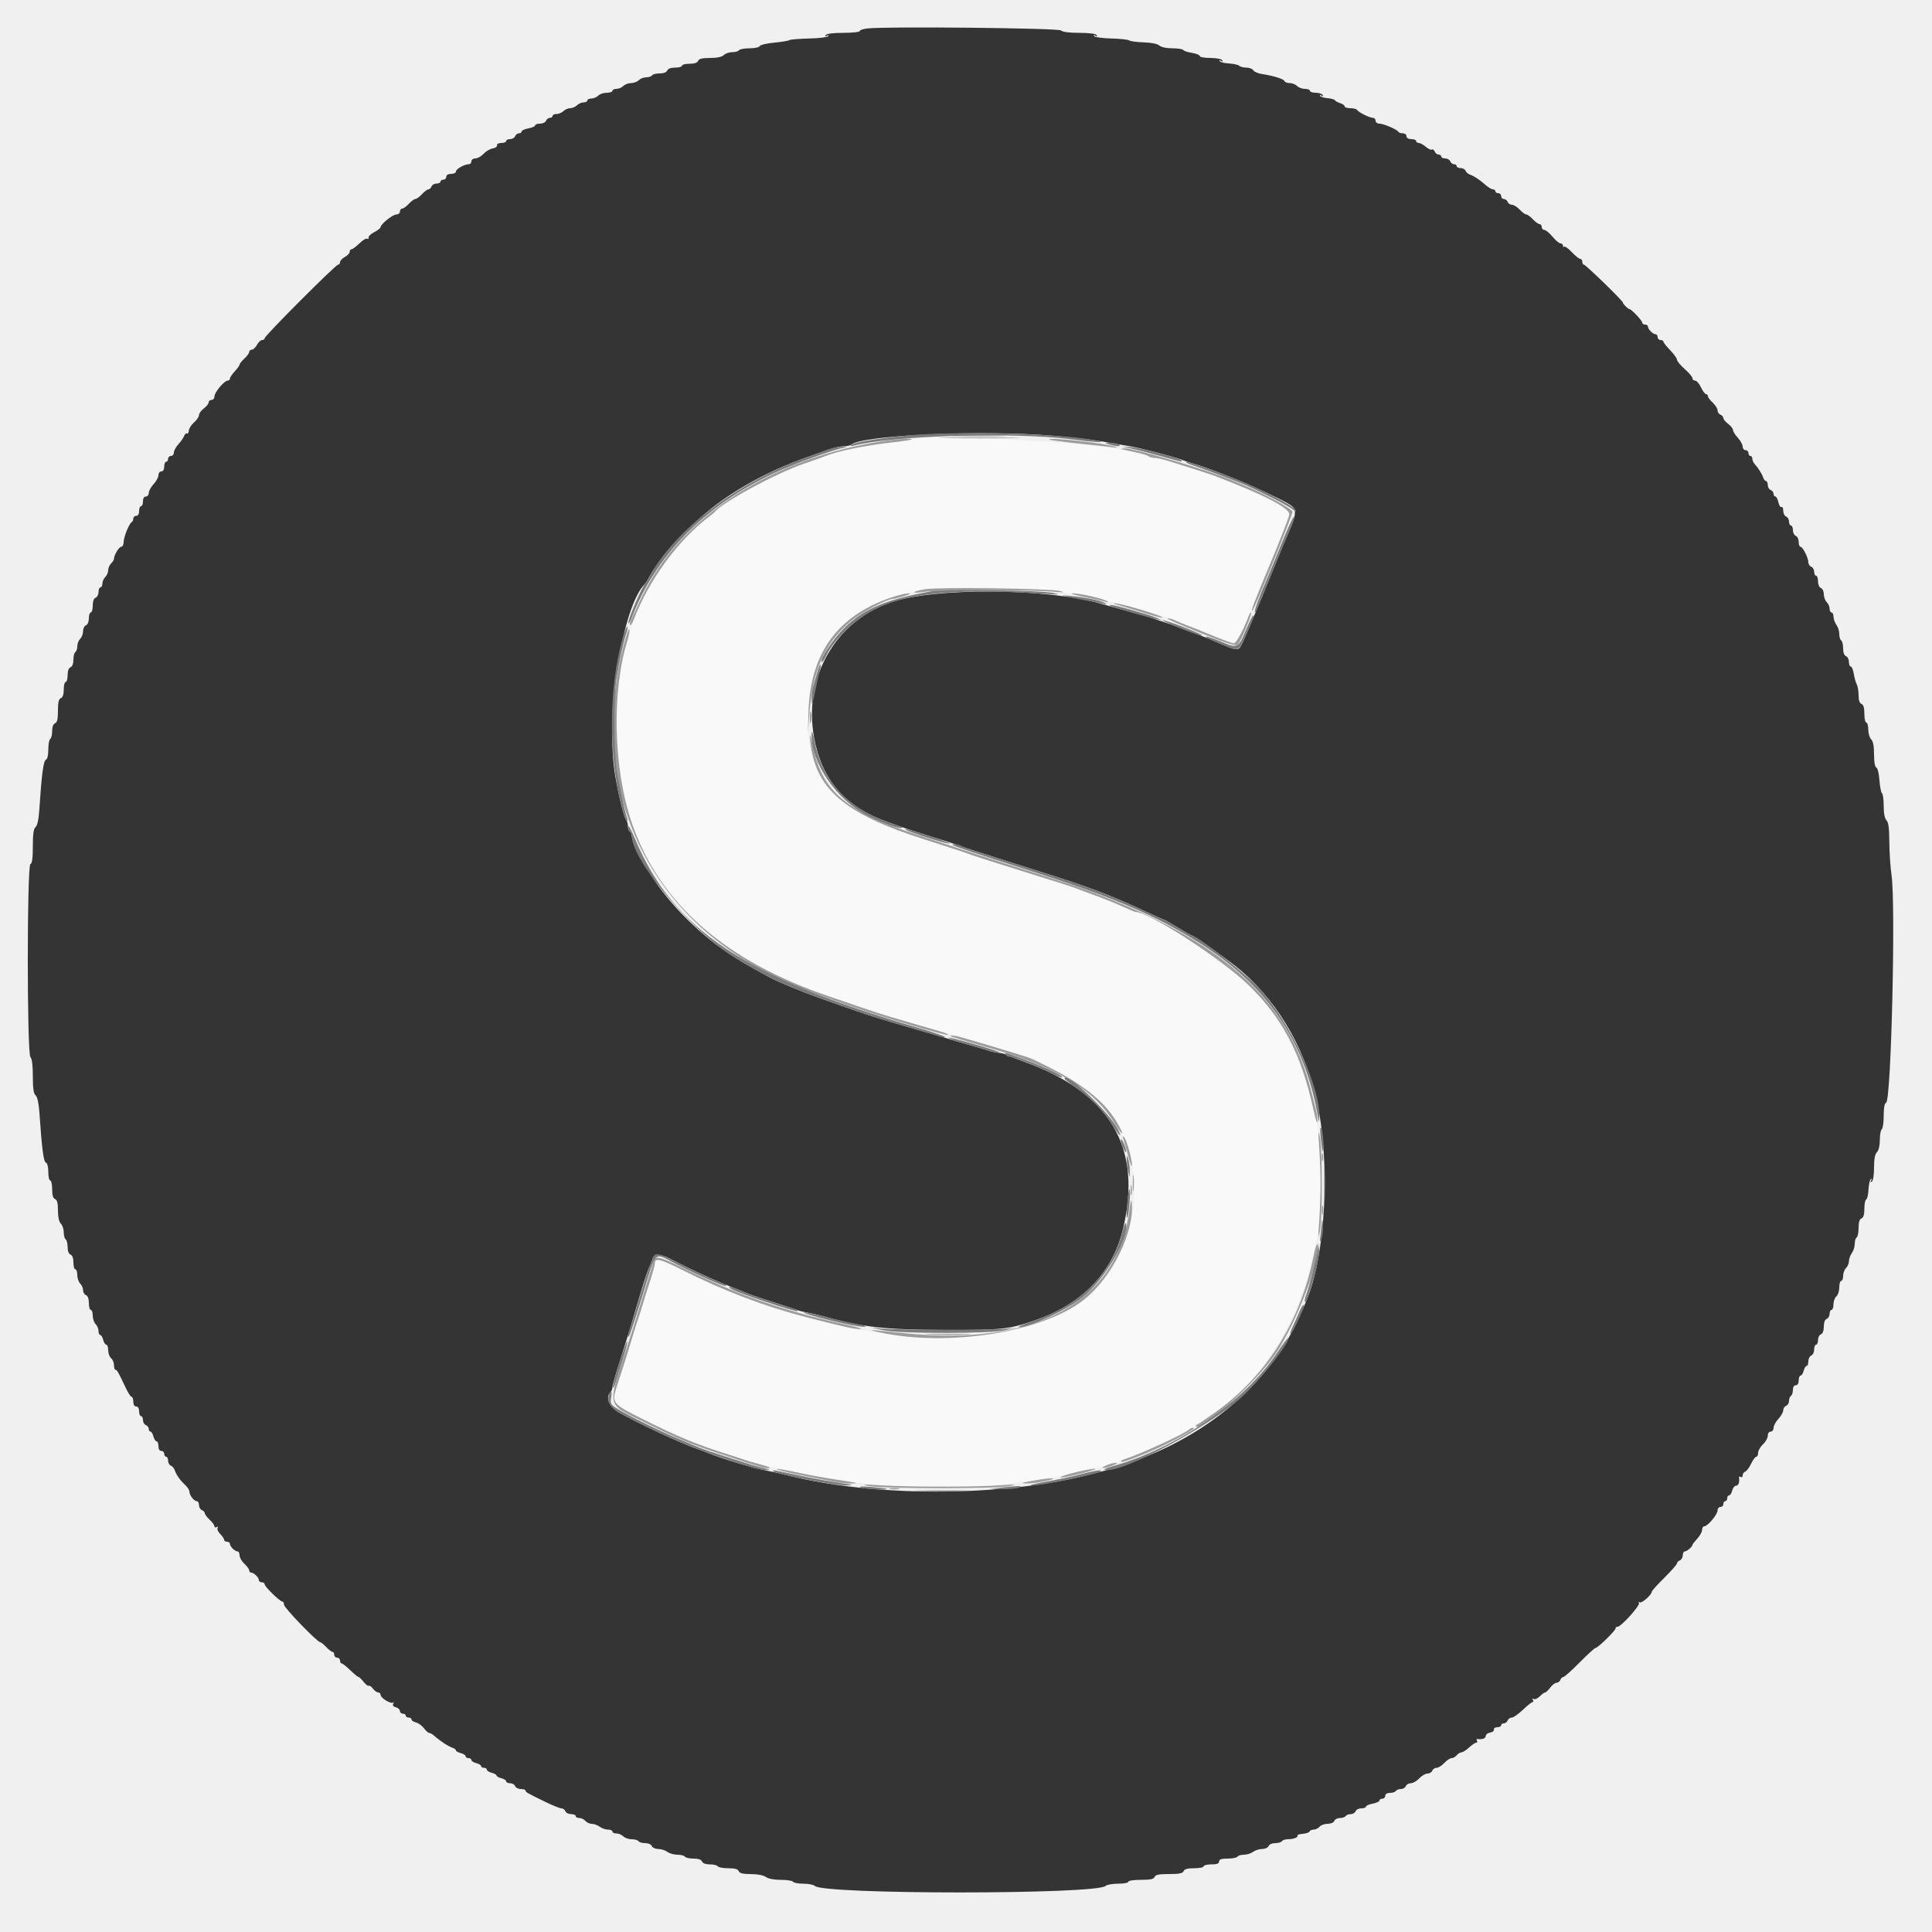
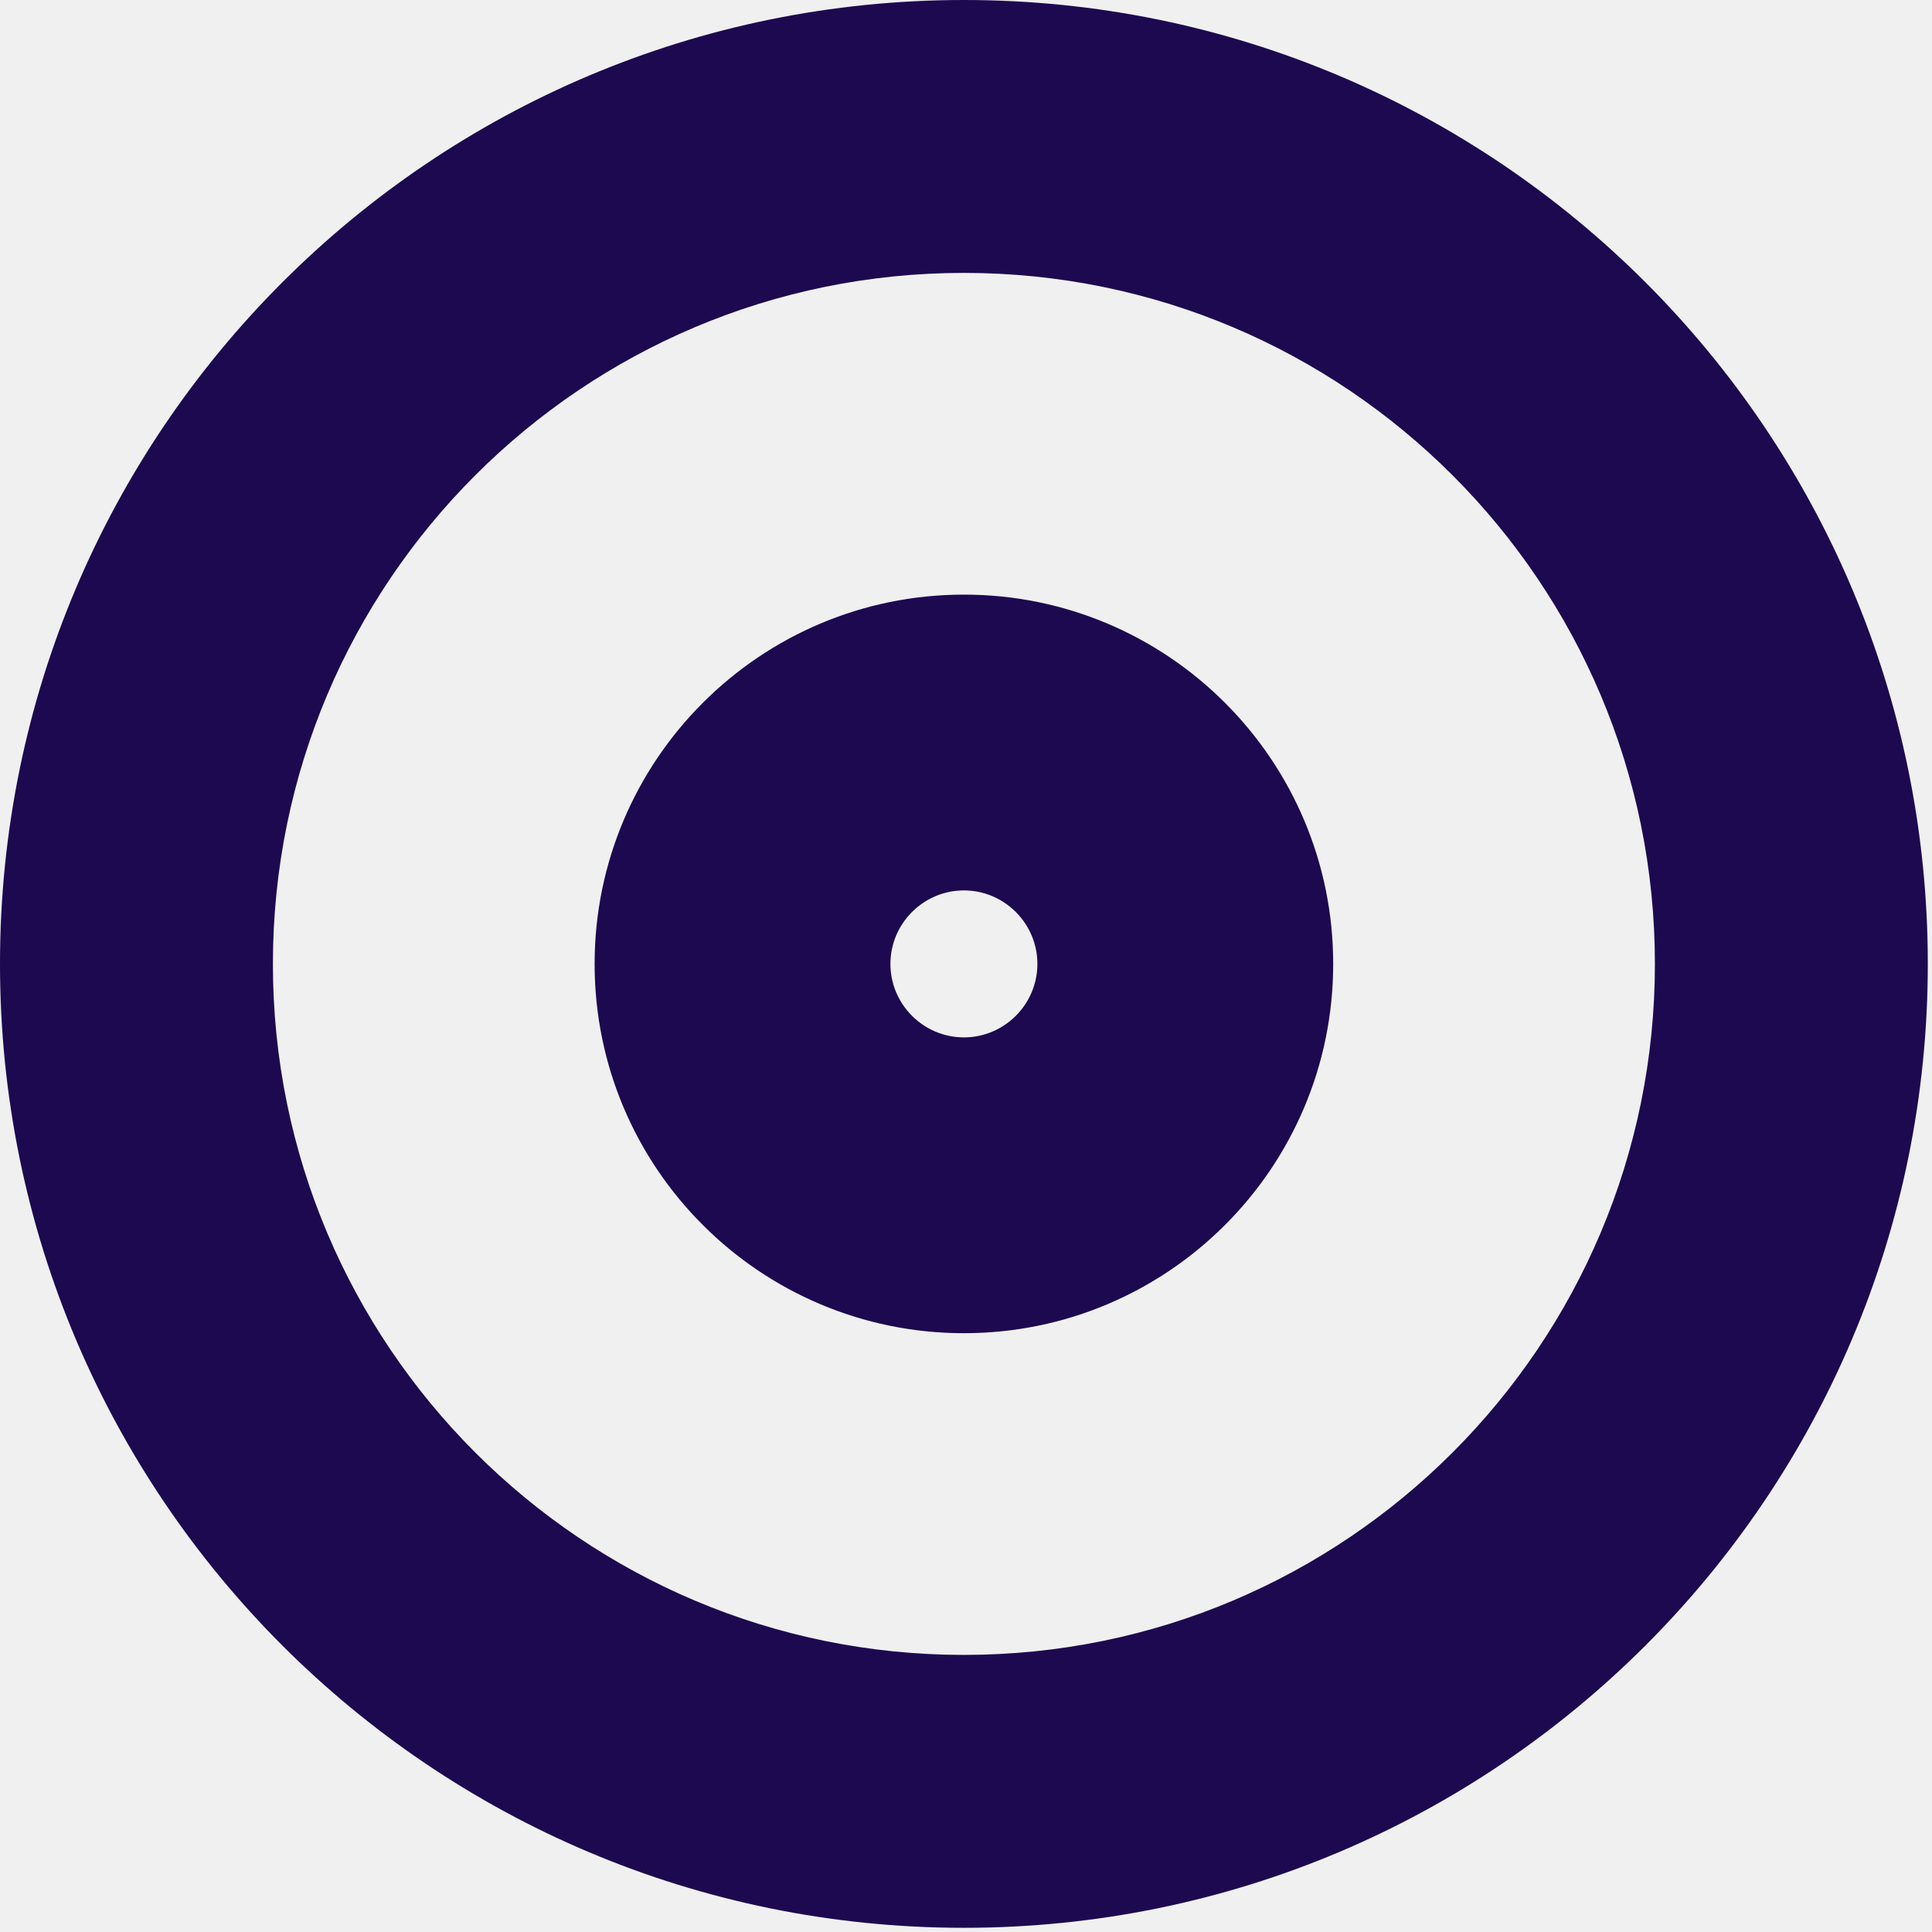
- <svg xmlns="http://www.w3.org/2000/svg" viewBox="0, 0, 400,400">
-   <g fill-rule="evenodd">
-     <path d="M188.761 90.973c-.111.11-1.992.398-4.181.64-5.371.593-11.167 1.776-13.58 2.773-.44.182-2.51.919-4.6 1.638-11.53 3.968-22.849 12.064-28.986 20.731-6.531 9.226-9.849 20.429-9.787 33.045.138 28.061 14.591 46.561 44.173 56.543 1.98.668 5.13 1.746 7 2.396 1.87.651 4.39 1.465 5.6 1.81s3.46 1.008 5 1.473c4.037 1.218 5.991 1.777 9.6 2.746 1.76.472 3.65 1.014 4.2 1.204.55.19 2.08.654 3.4 1.031 6.046 1.724 6.311 1.827 11.8 4.559 15.608 7.771 20.683 23.23 12.88 39.238-10.025 20.568-51.443 21.538-90.072 2.108-4.432-2.229-5.608-2.531-5.608-1.438 0 .368-.418 1.943-.93 3.5-.511 1.556-1.252 3.91-1.646 5.23-.394 1.32-.851 2.76-1.014 3.2-.164.44-.618 1.88-1.009 3.2-.857 2.894-2.372 7.709-3.232 10.27-1.201 3.578-1.072 3.748 5.255 6.915 7.578 3.793 11.365 5.352 18.176 7.484 1.43.448 2.96.965 3.4 1.151.732.308 2.388.699 9.2 2.168 17.358 3.744 33.516 4.375 50.2 1.962 5.623-.813 15.159-2.987 18.2-4.149 6.509-2.486 13.428-5.732 15.58-7.309.231-.169 2.04-1.456 4.02-2.858 25.998-18.418 29.617-66.05 6.707-88.269-5.655-5.485-20.627-15.165-23.455-15.165-.108 0-1.334-.517-2.724-1.148-1.39-.631-3.878-1.636-5.528-2.232-1.65-.596-3.36-1.237-3.8-1.424-.44-.187-3.23-1.1-6.2-2.03-13.475-4.217-15.449-4.846-16.2-5.163-.44-.186-4.58-1.541-9.2-3.012-19.267-6.132-24.92-12.575-24.035-27.389.794-13.304 7.712-20.723 22.435-24.058 6.486-1.47 30.358-.531 37.4 1.47 1.21.344 3.01.796 4 1.006 1.712.362 10.104 2.9 11.8 3.569.44.173 1.61.628 2.6 1.011.99.383 2.16.844 2.6 1.025 8.651 3.557 7.458 3.942 10.591-3.425 3.594-8.45 8.095-19.776 8.145-20.492.078-1.135-4.947-3.911-12.036-6.651l-3.2-1.238c-1.323-.512-3.642-1.265-10.071-3.267-.974-.304-2.179-.552-2.677-.552-.497 0-1.003-.159-1.123-.354-.121-.195-.716-.446-1.324-.558-.608-.113-2.635-.502-4.505-.864-8.369-1.624-42.068-3.222-43.239-2.051" fill="#f9f9f9" />
-     <path d="M179.7 5.879c-.935.092-1.7.337-1.7.544 0 .207-1.519.377-3.376.377-2.121 0-3.483.172-3.662.462-.189.305-.108.352.238.138.322-.199.426-.166.271.085-.139.225-1.91.443-3.935.484-2.026.041-3.875.195-4.109.343-.235.148-1.679.385-3.21.527-1.531.142-2.851.462-2.933.71-.084.252-1.007.451-2.094.451-1.068 0-2.054.18-2.19.4-.136.22-.764.4-1.395.4s-1.418.27-1.748.6c-.39.391-1.382.6-2.841.6-1.623 0-2.305.165-2.471.6-.15.391-.773.6-1.788.6-.856 0-1.557.18-1.557.4 0 .22-.636.4-1.413.4-.886 0-1.498.223-1.642.6-.141.367-.748.6-1.564.6-.734 0-1.445.18-1.581.4-.136.22-.674.4-1.195.4s-1.218.27-1.548.6c-.33.33-1.05.6-1.6.6s-1.27.27-1.6.6c-.33.33-.973.6-1.428.6-.456 0-.829.18-.829.4 0 .22-.527.4-1.171.4-.645 0-1.442.27-1.772.6-.33.33-.973.6-1.428.6-.456 0-.829.18-.829.4 0 .22-.347.4-.771.4-.425 0-1.042.27-1.372.6-.33.33-.96.6-1.4.6-.44 0-1.07.27-1.4.6-.33.33-.973.6-1.428.6-.456 0-.829.18-.829.4 0 .22-.251.4-.557.4-.307 0-.661.27-.788.6-.126.33-.686.6-1.242.6-.557 0-1.013.16-1.013.355 0 .196-.63.474-1.4.619-.77.144-1.4.434-1.4.644 0 .21-.251.382-.557.382-.307 0-.661.27-.788.6-.126.33-.596.6-1.042.6-.447 0-.813.18-.813.4 0 .22-.45.4-1 .4-.577 0-.958.207-.9.491.055.269-.346.557-.891.639-.545.082-1.391.582-1.881 1.11-.489.528-1.258.96-1.709.96-.461 0-.819.262-.819.6 0 .33-.234.6-.52.6-.919 0-2.674.984-2.677 1.5-.002.275-.453.5-1.003.5-.622 0-1 .227-1 .6 0 .33-.27.6-.6.6-.33 0-.6.18-.6.4 0 .22-.366.4-.813.4-.446 0-.916.27-1.042.6-.127.33-.416.6-.642.6-.226 0-.828.45-1.338 1-.51.55-1.124 1-1.365 1-.241 0-.855.45-1.365 1s-1.131 1-1.381 1-.454.27-.454.6c0 .33-.328.6-.728.6-.764 0-3.265 2.009-3.281 2.636-.005.2-.59.659-1.3 1.019-.71.36-1.242.868-1.181 1.129.06.262-.064.368-.277.236-.213-.131-.943.306-1.624.971-.68.665-1.41 1.209-1.623 1.209-.212 0-.386.24-.386.532 0 .293-.45.774-1 1.068-.55.294-1 .775-1 1.068 0 .292-.181.532-.403.532-.512 0-15.197 14.706-15.197 15.219 0 .21-.24.381-.532.381-.293 0-.774.45-1.068 1-.294.55-.775 1-1.068 1-.292 0-.532.204-.532.454s-.45.871-1 1.381-1 1.072-1 1.25c0 .178-.45.808-1 1.402-.55.593-1 1.266-1 1.496 0 .229-.209.417-.464.417-.697 0-2.736 2.438-2.736 3.272 0 .4-.27.728-.6.728-.33 0-.6.227-.6.505s-.45.843-1 1.256c-.55.413-1 1.035-1 1.382s-.46 1.027-1.022 1.51c-.563.483-1.05 1.241-1.083 1.685-.034.444-.205.718-.381.609-.176-.109-.444.129-.596.528-.152.399-.691 1.173-1.197 1.721-.507.548-.921 1.313-.921 1.7s-.27.704-.6.704c-.33 0-.6.27-.6.6 0 .33-.18.6-.4.6-.22 0-.4.45-.4 1 0 .622-.227 1-.6 1-.33 0-.6.351-.6.779 0 .429-.45 1.265-1 1.859-.55.593-1 1.413-1 1.82 0 .408-.27.742-.6.742-.373 0-.6.378-.6 1 0 .55-.18 1-.4 1-.22 0-.4.45-.4 1 0 .622-.227 1-.6 1-.33 0-.6.255-.6.567 0 .311-.135.626-.3.7-.517.23-1.7 3.114-1.7 4.147 0 .542-.225.987-.5.989-.467.003-1.5 1.728-1.5 2.505 0 .192-.27.619-.6.949-.33.33-.6.96-.6 1.4 0 .44-.27 1.07-.6 1.4-.33.33-.6.947-.6 1.372 0 .424-.18.771-.4.771-.22 0-.4.431-.4.957 0 .527-.27 1.061-.6 1.188-.377.144-.6.756-.6 1.642 0 .777-.18 1.413-.4 1.413-.22 0-.4.546-.4 1.213 0 .708-.249 1.308-.6 1.442-.33.127-.6.674-.6 1.216 0 .543-.27 1.256-.6 1.586-.33.33-.6 1.027-.6 1.548 0 .521-.18 1.059-.4 1.195-.22.136-.4.847-.4 1.581 0 .816-.233 1.423-.6 1.564-.377.144-.6.756-.6 1.642 0 .777-.18 1.413-.4 1.413-.22 0-.4.701-.4 1.557 0 1.015-.209 1.638-.6 1.788-.44.168-.6.862-.6 2.6 0 1.737-.16 2.431-.6 2.6-.374.143-.6.753-.6 1.619 0 .764-.18 1.5-.4 1.636-.22.136-.4 1.122-.4 2.19 0 1.199-.191 2.007-.5 2.11-.497.166-.901 3.215-1.347 10.175-.137 2.133-.41 3.44-.782 3.749-.416.345-.571 1.431-.571 3.992 0 2.458-.151 3.567-.5 3.684-.729.243-.729 39.231 0 39.96.323.323.5 1.728.5 3.971 0 2.517.157 3.601.57 3.944.362.3.649 1.599.785 3.549.539 7.72.862 10.216 1.345 10.376.299.1.5.875.5 1.933 0 .972.18 1.767.4 1.767.22 0 .4.816.4 1.813 0 1.242.189 1.885.6 2.042.429.165.6.836.6 2.359 0 1.359.217 2.346.6 2.729.33.33.6 1.142.6 1.805s.18 1.316.4 1.452c.22.136.4.847.4 1.581 0 .816.233 1.423.6 1.564.377.144.6.756.6 1.642 0 .777.18 1.413.4 1.413.22 0 .4.527.4 1.171 0 .645.27 1.442.6 1.772.33.33.6.953.6 1.386 0 .432.27.889.6 1.016.377.144.6.756.6 1.642 0 .777.18 1.413.4 1.413.22 0 .4.527.4 1.171 0 .645.27 1.442.6 1.772.33.33.6.973.6 1.428 0 .456.16.829.357.829.196 0 .469.45.607 1s.428 1 .644 1c.215 0 .392.518.392 1.151s.27 1.375.6 1.649c.33.274.6.926.6 1.449s.137.951.305.951c.32 0 .649.577 2.107 3.7.487 1.045 1.044 1.9 1.237 1.9.193 0 .351.45.351 1 0 .622.227 1 .6 1s.6.378.6 1c0 .55.18 1 .4 1 .22 0 .4.366.4.813 0 .446.27.916.6 1.042.33.127.6.481.6.788 0 .306.16.557.357.557.196 0 .469.45.607 1s.428 1 .644 1c.215 0 .392.45.392 1 0 .622.227 1 .6 1 .33 0 .6.27.6.6 0 .33.18.6.4.6.22 0 .4.366.4.813 0 .446.252.909.561 1.027.308.119.663.518.788.888.344 1.016 1.149 2.168 2.151 3.079.495.45.906 1.083.913 1.406.016.771.953 1.987 1.531 1.987.251 0 .456.366.456.813 0 .446.27.916.6 1.042.33.127.6.416.6.642 0 .226.45.828 1 1.338.55.51 1 1.126 1 1.37 0 .243.208.314.462.157.281-.174.353-.11.185.162-.152.246.09.813.538 1.261.448.448.815.995.815 1.215 0 .22.27.4.6.4.33 0 .6.193.6.429 0 .553 1.018 1.571 1.571 1.571.236 0 .429.369.429.819 0 .451.45 1.236 1 1.746s1 1.131 1 1.381.193.454.429.454c.553 0 1.571 1.018 1.571 1.571 0 .236.27.429.6.429.33 0 .6.194.6.431 0 .482 3.185 3.569 3.682 3.569.175 0 .318.29.318.644 0 .619 6.889 7.749 7.501 7.763.164.004.723.454 1.241 1 .518.546 1.103.993 1.3.993.197 0 .358.27.358.6 0 .33.27.6.6.6.33 0 .6.27.6.6 0 .33.152.6.339.6.186 0 .987.63 1.78 1.4.793.77 1.559 1.4 1.704 1.4.144 0 .617.452 1.051 1.004.435.552.923.922 1.085.821.162-.1.548.168.856.596.309.429.792.779 1.073.779.282 0 .512.231.512.514 0 .648 2.178 1.964 2.608 1.575.176-.159.183-.052.016.238-.202.349-.021.601.536.747.462.12.84.468.84.773 0 .304.27.553.6.553.33 0 .6.18.6.4 0 .22.27.4.6.4.33 0 .6.177.6.392 0 .216.415.497.923.624.508.128 1.253.671 1.656 1.208.403.537.901.976 1.106.976.204 0 .623.225.93.5 1.272 1.141 2.945 2.243 3.885 2.558.385.13.7.375.7.545 0 .171.45.423 1 .561.55.138 1 .428 1 .644 0 .215.27.392.6.392.33 0 .6.177.6.392 0 .216.45.506 1 .644s1 .411 1 .607c0 .197.27.357.6.357.33 0 .6.177.6.392 0 .216.45.506 1 .644s1 .392 1 .564c0 .172.45.426 1 .564.55.138 1 .428 1 .644 0 .215.366.392.813.392.446 0 .916.27 1.042.6.127.33.661.6 1.188.6.526 0 .957.137.957.305 0 .334.254.479 4.187 2.395 1.468.715 2.932 1.3 3.253 1.3.322 0 .689.27.815.6.127.33.661.6 1.188.6.526 0 .957.18.957.4 0 .22.338.4.751.4s.975.27 1.249.6c.274.33.881.606 1.349.613.468.007 1.2.277 1.627.6.428.323 1.193.587 1.7.587.508 0 .924.18.924.4 0 .22.373.4.829.4.455 0 1.098.27 1.428.6.33.33 1.117.6 1.748.6s1.259.18 1.395.4c.136.22.757.4 1.381.4.638 0 1.234.262 1.364.6.126.33.731.606 1.342.613.612.007 1.462.277 1.889.6.428.323 1.362.587 2.077.587.715 0 1.411.18 1.547.4.136.22.937.4 1.781.4.994 0 1.614.211 1.764.6.143.374.753.6 1.619.6.764 0 1.5.18 1.636.4.136.22 1.117.4 2.181.4 1.35 0 2.003.181 2.164.6.167.435.864.603 2.542.613 1.397.007 2.621.245 3.089.6.474.358 1.674.587 3.077.587 1.265 0 2.411.18 2.547.4.136.22 1.101.4 2.144.4 1.043 0 2.104.208 2.359.463 1.797 1.797 58.402 1.792 60.199-.005.252-.252 1.412-.458 2.578-.458s2.12-.18 2.12-.4c0-.226 1.138-.4 2.613-.4 1.953 0 2.67-.151 2.842-.6.174-.453.907-.6 3-.6s2.826-.147 3-.6c.162-.42.817-.6 2.188-.6 1.076 0 1.957-.18 1.957-.4 0-.22.72-.4 1.6-.4 1.156 0 1.6-.167 1.6-.6 0-.443.464-.6 1.776-.6.977 0 1.888-.18 2.024-.4.136-.22.742-.4 1.347-.4s1.449-.264 1.877-.587c.427-.323 1.277-.593 1.889-.6.611-.007 1.216-.283 1.342-.613.13-.338.726-.6 1.364-.6.624 0 1.245-.18 1.381-.4.136-.22.672-.4 1.191-.4 1.189 0 2.257-.398 2.034-.759-.093-.151.403-.318 1.103-.371.699-.052 1.332-.27 1.405-.483.074-.213.457-.387.851-.387.395 0 .942-.27 1.216-.6.274-.33 1.022-.6 1.662-.6.665 0 1.262-.257 1.393-.6.127-.33.651-.6 1.164-.6.514 0 1.045-.18 1.181-.4.136-.22.602-.4 1.036-.4.434 0 .893-.27 1.019-.6.127-.33.661-.6 1.188-.6.526 0 .957-.16.957-.355 0-.196.63-.474 1.4-.619.77-.144 1.4-.434 1.4-.644 0-.21.27-.382.6-.382.33 0 .6-.27.6-.6 0-.369.375-.6.976-.6.537 0 1.088-.18 1.224-.4.136-.22.602-.4 1.036-.4.434 0 .893-.27 1.019-.6.127-.33.596-.6 1.042-.6.446 0 1.228-.45 1.738-1s1.276-1 1.703-1c.427 0 .88-.27 1.007-.6.126-.33.53-.6.897-.6.366 0 1.083-.45 1.593-1s1.183-1 1.497-1c.313 0 .794-.27 1.068-.6.274-.33.72-.6.991-.6s.978-.45 1.571-1c.594-.55 1.261-1 1.482-1 .222 0 .289-.184.15-.41-.139-.225-.105-.384.076-.353.962.168 1.73-.103 1.73-.609 0-.315.405-.634.9-.71.495-.075.855-.358.8-.627-.055-.27.26-.491.7-.491.44 0 .8-.18.8-.4 0-.22.251-.4.557-.4.307 0 .661-.27.788-.6.126-.33.512-.6.858-.6.345 0 1.377-.72 2.293-1.6.916-.88 1.82-1.6 2.008-1.6.189 0 .215-.208.058-.462-.174-.281-.11-.353.162-.185.246.152.813-.09 1.261-.538.448-.448.952-.815 1.12-.815.168 0 .643-.45 1.056-1 .413-.55 1.001-1 1.308-1 .306 0 .66-.27.786-.6.127-.33.409-.6.626-.6.218 0 1.729-1.35 3.357-3 1.629-1.65 3.11-3 3.29-3 .486 0 4.289-3.73 4.172-4.091-.055-.17.125-.308.4-.306.728.005 4.727-4.436 4.429-4.919-.14-.225-.057-.287.185-.137.414.256 2.486-1.605 2.486-2.234 0-.162 1.17-1.453 2.6-2.869 1.43-1.416 2.6-2.751 2.6-2.966 0-.216.27-.496.6-.623.33-.126.6-.596.6-1.042 0-.447.193-.813.429-.813.437 0 1.571-.975 1.571-1.351 0-.114.45-.693 1-1.287.55-.593 1-1.413 1-1.82 0-.408.209-.742.464-.742.697 0 2.736-2.438 2.736-3.272 0-.4.27-.728.6-.728.33 0 .6-.27.6-.6 0-.33.18-.6.4-.6.22 0 .4-.27.4-.6 0-.33.177-.6.392-.6.216 0 .506-.45.644-1s.501-1 .807-1c.493 0 .76-.776.594-1.73-.031-.181.128-.215.353-.076.226.139.41-.008.41-.328 0-.319.242-.673.537-.786.295-.114.844-.853 1.219-1.643.375-.79.853-1.437 1.063-1.437.209 0 .381-.369.381-.819 0-.451.45-1.236 1-1.746s1-1.311 1-1.781c0-.492.254-.854.6-.854.33 0 .6-.351.6-.779 0-.429.45-1.265 1-1.859.55-.593 1-1.393 1-1.778 0-.384.27-.802.6-.929.33-.126.6-.585.6-1.019 0-.434.18-.9.4-1.036.22-.136.4-.687.4-1.224 0-.601.231-.976.6-.976.373 0 .6-.378.6-1 0-.55.177-1 .392-1 .216 0 .506-.45.644-1s.411-1 .607-1c.197 0 .357-.431.357-.957 0-.527.27-1.061.6-1.188.33-.126.6-.686.6-1.242 0-.557.18-1.013.4-1.013.22 0 .4-.431.4-.957 0-.527.27-1.061.6-1.188.372-.142.6-.751.6-1.6 0-.848.228-1.457.6-1.6.33-.126.6-.596.6-1.042 0-.447.18-.813.4-.813.22 0 .4-.518.4-1.151s.27-1.375.6-1.649c.33-.274.6-1.106.6-1.849 0-.743.18-1.351.4-1.351.22 0 .4-.463.4-1.029 0-.565.27-1.298.6-1.628.33-.33.606-.992.613-1.472.007-.479.277-1.22.6-1.647.323-.428.587-1.272.587-1.877s.18-1.211.4-1.347c.22-.136.4-1.027.4-1.981 0-1.172.194-1.808.6-1.964.409-.157.6-.797.6-2.009 0-.979.17-1.839.379-1.913.208-.073.422-.999.475-2.056.054-1.058.272-2.031.484-2.162.228-.141.253-.025.062.285-.214.346-.167.427.138.238.273-.168.462-1.353.462-2.89 0-1.782.19-2.795.6-3.205.369-.369.6-1.35.6-2.548 0-1.071.18-2.059.4-2.195.22-.136.4-1.392.4-2.79 0-1.68.17-2.6.5-2.709 1.045-.346 2.013-40.985 1.122-47.101-.24-1.65-.446-4.755-.457-6.9-.016-2.824-.179-4.057-.593-4.471-.369-.369-.572-1.425-.572-2.977 0-1.323-.158-2.503-.351-2.622-.194-.119-.433-1.335-.532-2.701-.1-1.395-.385-2.552-.648-2.639-.293-.098-.469-1.11-.469-2.695 0-1.723-.193-2.731-.6-3.138-.33-.33-.6-1.243-.6-2.028 0-.786-.18-1.429-.4-1.429-.22 0-.4-.816-.4-1.813 0-1.242-.189-1.885-.6-2.042-.392-.151-.6-.773-.6-1.793 0-.86-.17-1.875-.378-2.257-.208-.382-.486-1.37-.618-2.195-.132-.825-.412-1.5-.622-1.5-.21 0-.382-.431-.382-.957 0-.527-.27-1.061-.6-1.188-.374-.143-.6-.753-.6-1.619 0-.764-.18-1.5-.4-1.636-.22-.136-.4-.742-.4-1.347s-.264-1.449-.587-1.877c-.323-.427-.593-1.181-.6-1.676-.007-.495-.193-.9-.413-.9-.22 0-.4-.347-.4-.771 0-.425-.27-1.042-.6-1.372-.33-.33-.6-1.068-.6-1.641s-.27-1.145-.6-1.271c-.342-.132-.6-.728-.6-1.388 0-.636-.18-1.157-.4-1.157-.22 0-.4-.366-.4-.813 0-.446-.27-.916-.6-1.042-.33-.127-.6-.544-.6-.926 0-.925-1.161-3.219-1.629-3.219-.204 0-.371-.456-.371-1.013 0-.556-.27-1.116-.6-1.242-.33-.127-.6-.661-.6-1.188 0-.526-.18-.957-.4-.957-.22 0-.4-.366-.4-.813 0-.446-.27-.916-.6-1.042-.33-.127-.6-.672-.6-1.211 0-.54-.165-.879-.367-.754-.203.125-.487-.315-.632-.977-.146-.661-.43-1.203-.633-1.203-.202 0-.368-.251-.368-.557 0-.307-.27-.661-.6-.788-.33-.126-.6-.596-.6-1.042 0-.447-.159-.813-.353-.813-.195 0-.459-.315-.589-.7-.269-.801-1.028-2.015-1.758-2.812-.275-.3-.5-.802-.5-1.117 0-.314-.18-.571-.4-.571-.22 0-.4-.27-.4-.6 0-.33-.27-.6-.6-.6-.33 0-.6-.334-.6-.742 0-.407-.45-1.227-1-1.82-.55-.594-1-1.315-1-1.603 0-.287-.45-.861-1-1.274-.55-.413-1-.959-1-1.213 0-.254-.27-.566-.6-.693-.33-.126-.6-.53-.6-.897 0-.366-.45-1.083-1-1.593s-1-1.115-1-1.346c0-.23-.172-.419-.381-.419-.21 0-.68-.63-1.046-1.4-.365-.77-.914-1.4-1.219-1.4-.305 0-.556-.225-.558-.5-.002-.275-.72-1.13-1.596-1.9-.876-.77-1.594-1.634-1.596-1.92-.002-.286-.634-1.168-1.404-1.961-.77-.793-1.4-1.594-1.4-1.78 0-.187-.27-.339-.6-.339-.33 0-.6-.27-.6-.6 0-.33-.193-.6-.429-.6-.553 0-1.571-1.018-1.571-1.571 0-.236-.27-.429-.6-.429-.33 0-.6-.186-.6-.413 0-.419-2.246-2.787-2.642-2.787-.283 0-1.358-1.08-1.358-1.363 0-.358-7.696-7.837-8.064-7.837-.185 0-.336-.27-.336-.6 0-.33-.192-.6-.427-.6s-1.018-.627-1.74-1.393c-.723-.766-1.431-1.276-1.573-1.133-.143.143-.26.049-.26-.207 0-.257-.226-.467-.502-.467s-1.028-.63-1.67-1.4c-.642-.77-1.406-1.4-1.698-1.4-.291 0-.53-.27-.53-.6 0-.33-.204-.6-.454-.6s-.871-.45-1.381-1-1.124-1-1.365-1c-.241 0-.855-.45-1.365-1s-1.227-1-1.593-1c-.367 0-.771-.27-.897-.6-.127-.33-.481-.6-.788-.6-.306 0-.557-.27-.557-.6 0-.33-.27-.6-.6-.6-.33 0-.6-.18-.6-.4 0-.22-.227-.4-.504-.4s-.962-.405-1.521-.9c-1.269-1.122-2.376-1.856-3.247-2.151-.37-.125-.769-.48-.888-.788-.118-.309-.581-.561-1.027-.561-.447 0-.813-.18-.813-.4 0-.22-.251-.4-.557-.4-.307 0-.661-.27-.788-.6-.126-.33-.596-.6-1.042-.6-.447 0-.813-.18-.813-.4 0-.22-.251-.4-.557-.4-.307 0-.665-.281-.797-.625s-.398-.528-.592-.409c-.193.12-.762-.139-1.264-.574-.502-.436-1.155-.792-1.451-.792-.297 0-.539-.18-.539-.4 0-.22-.45-.4-1-.4-.622 0-1-.227-1-.6 0-.33-.345-.6-.767-.6-.421 0-.826-.135-.9-.3-.207-.467-3.07-1.7-3.947-1.7-.432 0-.786-.27-.786-.6 0-.33-.242-.6-.539-.6-.687 0-2.973-1.133-3.277-1.625-.127-.206-.761-.375-1.408-.375-.647 0-1.176-.168-1.176-.373s-.405-.499-.9-.654c-.495-.154-.997-.431-1.116-.614-.118-.183-.807-.379-1.53-.434-.723-.055-1.419-.268-1.546-.474-.134-.217-.011-.238.292-.051.346.214.427.167.238-.138-.157-.254-.815-.462-1.462-.462s-1.176-.18-1.176-.4c0-.22-.463-.4-1.029-.4-.565 0-1.298-.27-1.628-.6-.33-.33-1.022-.6-1.538-.6s-1.002-.19-1.079-.421c-.144-.434-2.265-1.092-4.726-1.466-.77-.118-1.544-.461-1.72-.763-.176-.303-.815-.55-1.42-.55s-1.271-.17-1.48-.379c-.209-.208-1.157-.424-2.106-.479-.949-.056-1.832-.273-1.961-.484-.139-.224-.02-.248.287-.058.346.214.427.167.238-.138-.159-.258-1.248-.462-2.462-.462-1.197 0-2.176-.178-2.176-.395 0-.218-.724-.511-1.609-.653-.885-.141-1.705-.413-1.823-.605-.119-.191-1.135-.347-2.26-.347-1.218 0-2.302-.233-2.681-.576-.391-.353-1.636-.606-3.232-.656-1.427-.044-2.781-.225-3.008-.401-.228-.177-1.898-.357-3.712-.401-1.814-.043-3.41-.262-3.548-.484-.153-.248-.047-.28.273-.082.346.214.427.167.238-.138-.178-.289-1.521-.462-3.582-.462-2.104 0-3.477-.181-3.796-.5-.487-.488-35.518-.857-39.96-.421m38.176 84.329c3.918.335 8.654.886 10.524 1.226 1.87.34 4.3.759 5.4.932 2.147.338 9.482 2.241 10.8 2.802.44.188 1.61.574 2.6.858 5.458 1.569 19.056 7.487 20.484 8.915.74.741.512 2.203-.789 5.059-.452.99-1.839 4.32-3.084 7.4s-2.419 5.96-2.61 6.4c-.312.72-1.101 2.6-2.015 4.8-2.345 5.648-2.429 5.8-3.22 5.8-.626 0-1.647-.386-5.765-2.18-.661-.287-2.101-.831-3.201-1.209-1.1-.378-2.54-.919-3.2-1.203-.66-.284-1.92-.74-2.8-1.013-.88-.274-2.028-.661-2.55-.861-.523-.199-2.593-.794-4.6-1.321-2.008-.527-4.55-1.227-5.65-1.555-11.161-3.333-34.973-3.48-44-.271-11.376 4.043-17.848 15.528-15.672 27.81 1.574 8.883 6.445 14.493 15.272 17.587 1.1.385 2.36.843 2.8 1.016.44.174 3.23 1.074 6.2 2 2.97.926 5.76 1.83 6.2 2.008.44.178 1.7.602 2.8.942 1.1.34 3.35 1.059 5 1.597s5.43 1.737 8.4 2.665c10.256 3.206 14.72 4.897 22.292 8.445 1.811.849 3.382 1.543 3.493 1.543.11 0 1.377.72 2.815 1.6 1.438.88 2.689 1.6 2.781 1.6.353 0 6.543 4.303 9.123 6.342 8.229 6.504 14.207 16.318 16.846 27.658 2.968 12.754 1.954 32.429-2.159 41.9-.215.495-.561 1.305-.769 1.8-6.102 14.521-19.037 25.848-36.222 31.718-3.284 1.122-4.251 1.401-8.4 2.426-18.295 4.52-44.396 4.498-62.2-.054-1.43-.365-3.41-.809-4.4-.986-2.411-.431-9.322-2.527-11.8-3.58-.44-.187-1.7-.658-2.8-1.047-3.303-1.169-11.715-5.107-15.6-7.303-2.07-1.169-2.917-3.117-1.829-4.205.236-.236.429-.718.429-1.071 0-.352.691-2.791 1.536-5.42.844-2.628 1.856-5.858 2.247-7.178 4.984-16.803 4.307-15.906 9.897-13.112 4.839 2.418 8.159 3.904 12.32 5.512.99.383 2.16.845 2.6 1.026.44.182 2.6.9 4.8 1.596 2.2.696 4.36 1.411 4.8 1.59.44.178 1.43.426 2.2.551.77.125 2.39.506 3.6.847 7.703 2.17 12.484 2.698 24.8 2.738 11.696.039 13.298-.131 18.623-1.969 9.883-3.411 16.11-9.872 18.29-18.979 4.037-16.868-2.641-28.131-20.513-34.596-1.65-.597-3.313-1.247-3.695-1.445-.382-.197-1.025-.359-1.428-.359-.404 0-1.532-.251-2.506-.558-.974-.307-2.851-.862-4.171-1.232-1.32-.371-2.85-.821-3.4-1.001-.55-.18-2.08-.633-3.4-1.008-1.32-.374-2.94-.84-3.6-1.034-.66-.195-2.82-.829-4.8-1.409-4.74-1.39-6.121-1.852-15.5-5.19-3.581-1.275-8.498-3.312-10.1-4.184-4.809-2.619-6.306-3.493-8.6-5.023-6.738-4.495-13.465-11.519-16.82-17.561-1.979-3.564-3.18-6.123-3.18-6.774 0-.319-.18-.69-.4-.826-.22-.136-.4-.651-.4-1.144 0-.493-.152-1.067-.337-1.276-.455-.514-1.542-4.832-2.26-8.98-2.151-12.43 1.397-35.358 6.19-40 .114-.11.551-.83.971-1.6 1.948-3.571 6.77-8.981 11.636-13.053 5.517-4.617 12.799-8.629 20.8-11.46 1.54-.545 3.616-1.283 4.613-1.639.998-.356 2.357-.648 3.02-.648.664 0 1.378-.153 1.587-.339 2.198-1.962 27.299-3.079 41.656-1.853" fill="#343434" />
-     <path d="M195.9 90.699c3.795.066 10.005.066 13.8 0 3.795-.065.69-.119-6.9-.119s-10.695.054-6.9.119m-12.5.545c-23.395 3.39-42.544 15.656-50.515 32.356-2.549 5.341-2.645 5.573-2.406 5.812.117.118.437-.377.711-1.099 3.028-7.994 9.223-16.508 15.41-21.179.66-.499 1.29-1.022 1.4-1.164 1.51-1.947 12.64-7.963 18.4-9.946 2.09-.719 4.16-1.456 4.6-1.638 2.413-.997 8.209-2.18 13.58-2.773 2.189-.242 4.064-.523 4.167-.626.277-.278-2.613-.139-5.347.257m33.873-.238c.113.113 2.708.467 5.766.786 3.059.32 6.281.677 7.161.794 1.363.183 1.434.159.482-.156-2.137-.708-13.947-1.962-13.409-1.424m14.927 1.981c.22.067 1.48.352 2.8.632 1.32.281 2.571.661 2.78.845.209.185.762.336 1.229.336.467 0 1.646.248 2.62.552 6.305 1.964 8.737 2.75 9.971 3.222 10.151 3.885 15.427 6.611 15.337 7.925-.035.509-1.72 4.88-3.745 9.713-3.618 8.637-4.37 10.623-3.847 10.15.448-.404 8.255-19.707 8.255-20.411 0-.565-6.166-3.918-10.2-5.547-.44-.177-1.43-.597-2.2-.933-4.527-1.974-20.379-6.694-22.298-6.639-.606.017-.922.087-.702.155m-40.739 29.012c-2.714.484-2.945.967-.261.546 2.643-.415 22.089-.461 26.6-.063 2.563.226 2.882.201 1.6-.129-2.026-.522-25.345-.818-27.939-.354m-7.2 1.797c-10.914 3.779-16.473 11.519-16.86 23.475l-.147 4.529.318-4.04c.718-9.095 3.124-14.475 8.541-19.104 1.999-1.707 7.524-4.648 8.761-4.662.289-.003 1.336-.261 2.326-.573 1.252-.395 1.496-.568.8-.571-.55-.002-2.233.424-3.739.946m40.139-.213c1.87.38 3.85.817 4.4.973.725.205.832.175.387-.108-.851-.542-5.808-1.658-7.112-1.601-.591.026.455.357 2.325.736m7.6 1.837c1.21.338 3.616 1.067 5.346 1.618 1.73.552 3.229.92 3.331.818.264-.264-7.574-2.671-9.375-2.879-1.162-.134-1.004-.034.698.443m26.553 2.023c-.873 2.488-2.603 5.757-3.048 5.757-.442 0-1.93-.565-7.305-2.775-.44-.181-1.61-.639-2.6-1.018s-2.113-.851-2.495-1.048c-.382-.197-1.012-.351-1.4-.341-.388.01 2.625 1.347 6.695 2.97 5.651 2.254 7.509 2.841 7.862 2.482.619-.63 3.006-6.336 2.755-6.587-.109-.108-.318.143-.464.56m-129.268 5.564c-8.551 31.999 6.432 60.485 37.915 72.085 9.58 3.53 13.071 4.694 21.939 7.313 3.817 1.127 7.03 1.96 7.139 1.85.11-.11-.583-.419-1.539-.687-.956-.269-3.089-.891-4.739-1.384-1.65-.492-4.08-1.203-5.4-1.579-1.32-.376-3.93-1.215-5.8-1.866-1.87-.65-5.02-1.728-7-2.396-21.599-7.288-35.276-19.282-40.985-35.943-3.817-11.137-4.213-27.091-.937-37.702.323-1.046.514-2.123.424-2.393-.09-.27-.548.946-1.017 2.702m38.479 20.393c.954 9.889 6.984 15.091 23.636 20.391 4.62 1.471 8.76 2.827 9.2 3.013.44.187 3.23 1.1 6.2 2.03 13.479 4.218 15.449 4.846 16.2 5.164.44.186 2.15.826 3.8 1.422s4.138 1.601 5.528 2.232c1.39.631 2.616 1.148 2.724 1.148 2.828 0 17.8 9.68 23.455 15.165 7.104 6.889 10.931 14.28 13.482 26.035.406 1.87.754 2.881.774 2.246.02-.634-.132-1.804-.339-2.6-.207-.795-.67-2.616-1.029-4.046-4.481-17.832-17.348-29.908-42.395-39.787-4.881-1.925-7.337-2.764-17-5.807-3.63-1.143-8.4-2.674-10.6-3.401-2.2-.728-7.42-2.437-11.6-3.799-14.391-4.688-19.478-8.925-21.377-17.806-.669-3.13-.849-3.566-.659-1.6m29.069 61.159c.092.087 3.478 1.102 7.524 2.255 14.438 4.114 21.948 8.576 26.299 15.624 1.469 2.38 2.252 3.032 1.195.995-2.812-5.42-7.933-9.413-18.251-14.229-.33-.154-1.95-.681-3.6-1.172-1.65-.49-3.45-1.04-4-1.221-.55-.181-2.08-.632-3.4-1.003-1.32-.37-2.922-.838-3.56-1.041-1.176-.372-2.511-.498-2.207-.208m76.286 22.841c.155 2.2.281 5.71.281 7.8s-.126 5.6-.281 7.8c-.23 3.29-.206 3.645.139 2 .55-2.619.555-17.032.007-19.6-.355-1.667-.379-1.333-.146 2m-40.487-1.4c.176.55.631 2.17 1.009 3.6.379 1.43.704 2.178.724 1.662.044-1.191-1.124-5.333-1.654-5.862-.268-.267-.294-.068-.079.6m1.899 9c.002 1.54.074 2.121.161 1.291.087-.83.085-2.09-.003-2.8-.089-.71-.16-.031-.158 1.509m-.654 5.286c-2.435 19.282-19.244 28.551-46.677 25.741-2.53-.259-5.32-.542-6.2-.629-.962-.095-.563.073 1 .422 14.159 3.161 34.051-.016 42.497-6.785 5.767-4.624 10.413-14.069 9.822-19.968-.091-.904-.217-.555-.442 1.219m38.043 9.956c-2.724 13.422-9.695 24.54-20.049 31.976-1.941 1.394-3.741 2.611-4 2.704-.259.093-.375.274-.258.403 1.1 1.211 12.797-9.481 16.565-15.143 4.343-6.527 9.43-19.958 8.554-22.585-.094-.282-.459.909-.812 2.645m-136.426.458c-.084.165-.393 1.11-.686 2.1-.294.99-.846 2.79-1.227 4-.38 1.21-1.098 3.55-1.595 5.2-.497 1.65-1.257 4.08-1.689 5.4-4.704 14.369-4.926 13.065 2.891 16.941 7.565 3.751 9.472 4.544 16.463 6.85 8.698 2.868 8.506 2.812 9.577 2.775.535-.019-.198-.346-1.628-.727s-2.87-.796-3.2-.922c-.33-.127-1.77-.598-3.2-1.046-6.84-2.146-10.603-3.696-18.176-7.486-6.327-3.167-6.456-3.337-5.255-6.915.86-2.561 2.375-7.376 3.232-10.27.391-1.32.845-2.76 1.009-3.2.163-.44.62-1.88 1.014-3.2.394-1.32 1.135-3.674 1.646-5.23.512-1.557.93-3.132.93-3.5 0-1.093 1.176-.791 5.608 1.438 8.664 4.358 16.968 7.523 25.592 9.753 8.112 2.098 10.095 2.538 11.325 2.513.701-.015-.705-.455-3.125-.98-12.699-2.752-22.616-6.214-33.92-11.842-3.744-1.864-5.251-2.31-5.586-1.652m110.686 35.259c-1 .945-10.013 5.084-13.537 6.217-.417.133-.657.344-.533.467.334.334 7.207-2.478 11.09-4.537 3.498-1.856 4.474-2.506 3.76-2.506-.22 0-.571.162-.78.359m-17.18 7.455c-1.541.706-.44.695 1.4-.014.876-.337 1.1-.538.6-.537-.44.001-1.34.249-2 .551m-67.6.984c.66.219 3.09.766 5.4 1.215 2.31.449 5.069.99 6.131 1.202 1.061.212 2.591.361 3.4.332 1.651-.061 1.621-.067-4.931-1.089-1.54-.241-4.06-.711-5.6-1.047-4.035-.878-6.039-1.157-4.4-.613m60.8.547c-1.76.455-2.93.884-2.599.952.33.068 2.31-.32 4.4-.861 2.089-.542 3.259-.971 2.599-.952-.66.018-2.64.405-4.4.861m-8.6 1.669c-2.221.427-2.367.502-1 .517.88.01 2.68-.226 4-.523 3.159-.712.712-.707-3 .006m-33.8 1.048c2.742.589 26.581.601 29.2.015 1.741-.39 1.507-.411-1.8-.163-4.885.368-19.32.369-25 .002-3.608-.232-4.04-.206-2.4.146" fill="#9c9c9c" />
-     <path d="M198.123 90.299c2.597.07 6.737.069 9.2-.001 2.462-.07.337-.127-4.723-.126-5.06 0-7.075.057-4.477.127m75.57 149.301c0 .77.082 1.085.183.7.1-.385.1-1.015 0-1.4-.101-.385-.183-.07-.183.7m-39.584 6.8c0 .99.078 1.395.173.9.096-.495.096-1.305 0-1.8-.095-.495-.173-.09-.173.9m39.592 4.2c.004.88.086 1.193.182.695.096-.497.092-1.217-.008-1.6-.1-.382-.179.025-.174.905m-81.18 25.698c2.156.073 5.576.072 7.6 0 2.023-.073.259-.132-3.921-.131-4.18 0-5.836.059-3.679.131m-8.221 31.984c.495.096 1.305.096 1.8 0 .495-.095.09-.173-.9-.173s-1.395.078-.9.173" fill="#949494" />
-     <path d="M187.6 90.19c-6.182.613-10.872 1.405-11.4 1.925-.263.259-.058.304.6.131 7.888-2.071 32.961-2.811 44.738-1.321 5.626.711 8.295.83 5.262.233-7.231-1.422-29.162-1.964-39.2-.968m42 1.81c1.53.49 2.758.49 2 0-.33-.213-1.14-.373-1.8-.354-1.176.033-1.18.04-.2.354m-58.2 1.087c-.88.335-2.86 1.055-4.4 1.6-14.099 4.989-27.178 14.873-32.436 24.513-.42.77-.856 1.49-.969 1.6-.712.693-3.792 7.937-3.499 8.229.108.108.421-.394.695-1.116 4.852-12.778 15.076-23.184 29.409-29.934 3.852-1.814 12.533-4.969 14.6-5.307.701-.114.582-.168-.4-.179-.77-.008-2.12.259-3 .594m62.4-.317c.88.174 3.31.787 5.4 1.361 2.09.573 4.25 1.163 4.8 1.31.66.177.864.133.6-.127-.579-.572-8.482-2.625-10.6-2.753l-1.8-.109 1.6.318m13 3.511c3.579 1.227 9.439 3.426 11.2 4.203 3.517 1.55 9.011 4.392 9.717 5.027.662.595.697.592.454-.043-.256-.666-7.697-4.51-12.171-6.288-4.201-1.669-9.8-3.58-10.399-3.548-.33.017.209.309 1.199.649m18.449 16.444c-1.402 3.451-2.787 6.815-3.076 7.475-1.389 3.168-2.553 6.353-2.384 6.523.104.103.377-.332.608-.968.231-.635.584-1.515.785-1.955.201-.44 1.384-3.32 2.628-6.4 1.244-3.08 2.705-6.568 3.245-7.752.541-1.183.93-2.387.864-2.675-.065-.288-1.267 2.301-2.67 5.752m-72.449 9.712c-9.22 1.623-14.015 3.646-18 7.594-2.413 2.39-5.162 6.541-4.662 7.04.119.119.625-.658 1.124-1.727.52-1.113 2.139-3.163 3.787-4.795 7.317-7.248 17.582-9.101 41.951-7.572 2.576.162 2.656.145 1-.218-2.483-.543-22.493-.799-25.2-.322m28.6 1.188c.88.225 2.59.565 3.8.757 1.21.191 2.65.466 3.2.61.846.222.891.194.297-.186-.747-.477-4.122-1.155-7.097-1.426l-1.8-.163 1.6.408m8.8 1.957c1.019.417 8.077 2.408 9.4 2.651l1 .184-1-.451c-1.37-.619-8.859-2.746-9.6-2.727-.384.01-.312.133.2.343m27.788 4.787c-1.6 3.876-1.733 3.937-5.297 2.439-1.562-.656-2.921-1.111-3.021-1.012-.099.1.249.349.775.554.525.205 1.825.75 2.888 1.212 3.177 1.378 3.218 1.356 4.853-2.562.368-.88.866-2.005 1.108-2.499.242-.495.344-.996.227-1.113-.118-.118-.807 1.224-1.533 2.981m-16.388-1.474c3.269 1.44 6.724 2.709 7.308 2.684.271-.011-1.308-.73-3.508-1.597-3.59-1.416-6.313-2.194-3.8-1.087m-112.723 3.367c-2.823 9.907-2.912 24.044-.218 34.538.367 1.43.846 2.78 1.063 3 .262.265.307.15.134-.339-.482-1.364-1.757-7.233-2.209-10.168-.571-3.716-.579-15.398-.012-18.847.623-3.785 1.56-8.064 2.051-9.359.232-.612.32-1.214.196-1.338-.124-.124-.576 1.007-1.005 2.513m40.294 7.038c-.254.935-.621 2.222-.816 2.86-.195.638-.337 1.898-.315 2.8.032 1.294.194.882.767-1.96.399-1.98.852-4.005 1.006-4.5.154-.495.177-.9.05-.9s-.438.765-.692 1.7m-1.457 9.3c.003 1.1.081 1.503.173.895.092-.609.09-1.509-.005-2-.095-.492-.171.005-.168 1.105m.324 3.28c-.179 6.026 5.157 13.8 11.696 17.039 3.094 1.533 6.68 2.8 7.005 2.476.096-.097-.075-.251-.382-.341-10.23-3.036-15.971-8.71-17.699-17.494-.36-1.832-.596-2.472-.62-1.68m-38.026 19.196c-.006.482.168.988.388 1.124.22.136.4.507.4.826 0 4.861 11.155 18.434 20 24.335 2.294 1.53 3.791 2.404 8.6 5.023 1.602.872 6.519 2.909 10.1 4.184 10.58 3.765 12.462 4.374 21.1 6.817 1.32.373 2.886.863 3.48 1.087.593.225 1.296.336 1.562.247.265-.088-2.201-.942-5.48-1.898-36.085-10.515-50.768-20.288-58.627-39.021-.831-1.98-1.516-3.206-1.523-2.724m58.388 1.114c2.499.98 8.087 2.656 8.264 2.479.199-.198-8.492-3.079-9.196-3.048-.258.011.162.267.932.569m8.833 2.759c.274.244 5.653 2.037 14.567 4.855 18.108 5.724 26.773 9.361 36.128 15.166 14.339 8.897 22.387 20.689 24.999 36.63.138.839.173.796.219-.268.266-6.194-5.932-19.576-12.317-26.592-2.961-3.254-13.047-11.14-14.248-11.14-.092 0-1.343-.72-2.781-1.6-1.438-.88-2.705-1.6-2.815-1.6-.111 0-1.682-.694-3.493-1.543-7.572-3.548-12.036-5.239-22.292-8.445-2.97-.928-6.66-2.099-8.2-2.601-1.54-.503-3.88-1.243-5.2-1.645-1.32-.402-2.571-.873-2.78-1.048-.366-.306-2.127-.473-1.787-.169m-.233 40.25c.44.19 1.88.646 3.2 1.015 1.32.368 3.197.921 4.171 1.228.974.307 2.144.544 2.6.526.456-.018-1.601-.733-4.571-1.589-5.183-1.495-7.102-1.914-5.4-1.18m11.2 3.201c.136.22.502.4.813.4.783 0 6.373 2.198 8.729 3.432 1.069.559 2.031.928 2.14.819.301-.301-3.24-1.987-7.565-3.602-4.227-1.578-4.484-1.643-4.117-1.049m12.2 4.955c0 .096 1.177 1.014 2.615 2.04 3.303 2.358 5.456 4.581 7.275 7.511 1.445 2.329 2.201 2.933 1.161.927-1.887-3.636-11.051-12.326-11.051-10.478m53.041 12.245c.146 1.43.331 2.675.412 2.767.356.403.093-4.229-.271-4.767-.282-.418-.325.19-.141 2m-41.39.4c-.008.33.232 1.14.535 1.8.302.66.556.93.563.6.008-.33-.232-1.14-.535-1.8-.302-.66-.556-.93-.563-.6m1.236 4.2c.004.66.145 1.74.313 2.4l.305 1.2.008-1.4c.004-.77-.137-1.85-.313-2.4-.311-.97-.32-.965-.313.2m40.87 5c0 2.97.063 4.185.14 2.7.077-1.485.077-3.915 0-5.4-.077-1.485-.14-.27-.14 2.7m-40.724 3.268c-.177 1.687-.236 3.307-.131 3.6.258.722.816-4.46.613-5.689-.089-.539-.306.402-.482 2.089m40.235 4.532c-.042.66-.169 1.92-.283 2.8-.179 1.393-.15 1.473.223.615.236-.541.363-1.801.283-2.8-.092-1.13-.176-1.362-.223-.615m-41.221 1.815c-2.234 8.919-8.603 15.295-18.724 18.744-1.938.66-3.219 1.21-2.847 1.221 2.233.066 9.864-3.487 13.212-6.151 4.579-3.645 9.637-12.21 9.04-15.309-.073-.379-.38.293-.681 1.495m40.413 3.687c-.062 1.147-1.789 7.934-2.483 9.76-.22.577-.309 1.14-.198 1.251.216.215.277.073 1.177-2.713 1.13-3.496 1.899-7.174 1.732-8.28l-.168-1.12-.06 1.102m-137.561 1.598c-.347.434-2.011 5.507-3.969 12.1-.327 1.1-.76 2.413-.962 2.919-.202.505-.35 1.225-.328 1.6.044.745.812-1.473 3.16-9.119 2.726-8.878 2.129-8.327 6.535-6.034 4.42 2.3 10.326 4.907 10.568 4.664.117-.116-.129-.332-.546-.48-1.592-.564-4.515-1.903-8.7-3.987-4.62-2.301-5.131-2.449-5.758-1.663m16.301 6.87c1.628.875 13.233 4.731 13.484 4.479.127-.126-.02-.304-.327-.394-1.902-.56-8.691-2.752-9.357-3.021-.44-.178-1.481-.618-2.314-.979-1.811-.784-2.902-.847-1.486-.085m117.463 4.513c-.351.835-.998 2.289-1.438 3.233-.44.944-.625 1.608-.412 1.476.214-.132.758-1.085 1.21-2.116.451-1.032 1.021-2.281 1.266-2.775.245-.495.348-.998.228-1.117-.119-.119-.504.465-.854 1.299m-100.863.912c4.295 1.233 10.159 2.473 10.918 2.31.375-.08-.578-.382-2.118-.671-1.54-.288-4.15-.891-5.8-1.34-1.65-.449-3.63-.881-4.4-.959-.805-.083-.211.198 1.4.66m14.6 2.997c3.608.775 22.55.764 25.4-.016l2-.547-1.8.267c-2.15.32-22.861.292-26-.035l-2.2-.228 2.6.559m81.583 4.721c-6.709 10.083-20.927 19.861-34.161 23.492-1.088.299-1.767.613-1.508.7 3.166 1.055 22.728-9.494 28.991-15.633 4.042-3.962 9.581-11.119 9.031-11.669-.094-.094-1.152 1.306-2.353 3.11m-136.172 2.078c-.805 2.558-1.398 4.847-1.318 5.087.08.241.373-.353.651-1.32.277-.967.953-3.174 1.501-4.904.548-1.73.914-3.228.813-3.329-.1-.101-.842 1.909-1.647 4.466m-2.053 6.375c-.597 1.556.041 2.778 2.042 3.908 3.884 2.195 12.297 6.134 15.6 7.303 1.1.389 2.36.86 2.8 1.047.803.341 4.997 1.726 8.875 2.931 1.141.355 2.581.625 3.2.601.914-.035.825-.104-.475-.362-1.58-.315-12.049-3.665-13.6-4.352-.44-.195-2.24-.95-4-1.679-3.773-1.562-10.554-4.895-12.747-6.265-1.414-.884-1.527-1.084-1.325-2.333.226-1.389.023-1.825-.37-.799m33.901 16.005c.625.676 12.859 3.044 15.341 2.968.919-.027 1.174-.109.6-.192-3.573-.513-7.099-1.136-10.4-1.838-2.09-.444-4.25-.9-4.8-1.013-.55-.113-.883-.079-.741.075m63.541.701c-1.65.439-4.89 1.125-7.2 1.524-2.31.399-3.57.742-2.8.763 1.851.051 13.751-2.377 14.288-2.914.434-.433-1.21-.193-4.288.627m-45.4 2.71c.751.34 5.727.59 5.367.27-.092-.081-1.517-.257-3.167-.39-1.918-.154-2.711-.111-2.2.12m29 .018l-2.2.27 2.6.037c1.43.02 2.96-.118 3.4-.307.979-.421-.368-.421-3.8 0m-16.877.699c2.708.069 7.028.069 9.6 0 2.572-.07.357-.127-4.923-.126-5.28 0-7.385.057-4.677.126" fill="#7a7a7a" />
+ <svg xmlns="http://www.w3.org/2000/svg" width="285" height="285" viewBox="0 0 285 285" fill="none">
+   <g clip-path="url(#clip0_519_150)">
+     <g clip-path="url(#clip1_519_150)">
+       <path d="M142.191 0C63.662 0 0 63.662 0 142.191C0 220.72 63.662 284.382 142.191 284.382C220.72 284.382 284.382 220.72 284.382 142.191C284.382 63.662 220.72 0 142.191 0ZM142.191 40.257C198.496 40.257 244.125 85.883 244.125 142.191C244.125 198.496 198.496 244.125 142.191 244.125C85.886 244.125 40.257 198.496 40.257 142.191C40.257 85.886 85.886 40.257 142.191 40.257ZM142.191 87.715C112.12 87.715 87.715 112.123 87.715 142.191C87.715 172.261 112.123 196.667 142.191 196.667C172.261 196.667 196.667 172.261 196.667 142.191C196.667 112.12 172.261 87.715 142.191 87.715ZM142.191 131.35C148.157 131.35 153.031 136.227 153.031 142.191C153.031 148.157 148.154 153.031 142.191 153.031C136.227 153.031 131.35 148.154 131.35 142.191C131.35 136.227 136.227 131.35 142.191 131.35Z" fill="#1C0950" />
+     </g>
  </g>
+   <defs>
+     <clipPath id="clip0_519_150">
+       <rect width="284.382" height="284.382" fill="white" />
+     </clipPath>
+     <clipPath id="clip1_519_150">
+       <rect width="284.382" height="284.382" fill="white" />
+     </clipPath>
+   </defs>
</svg>
